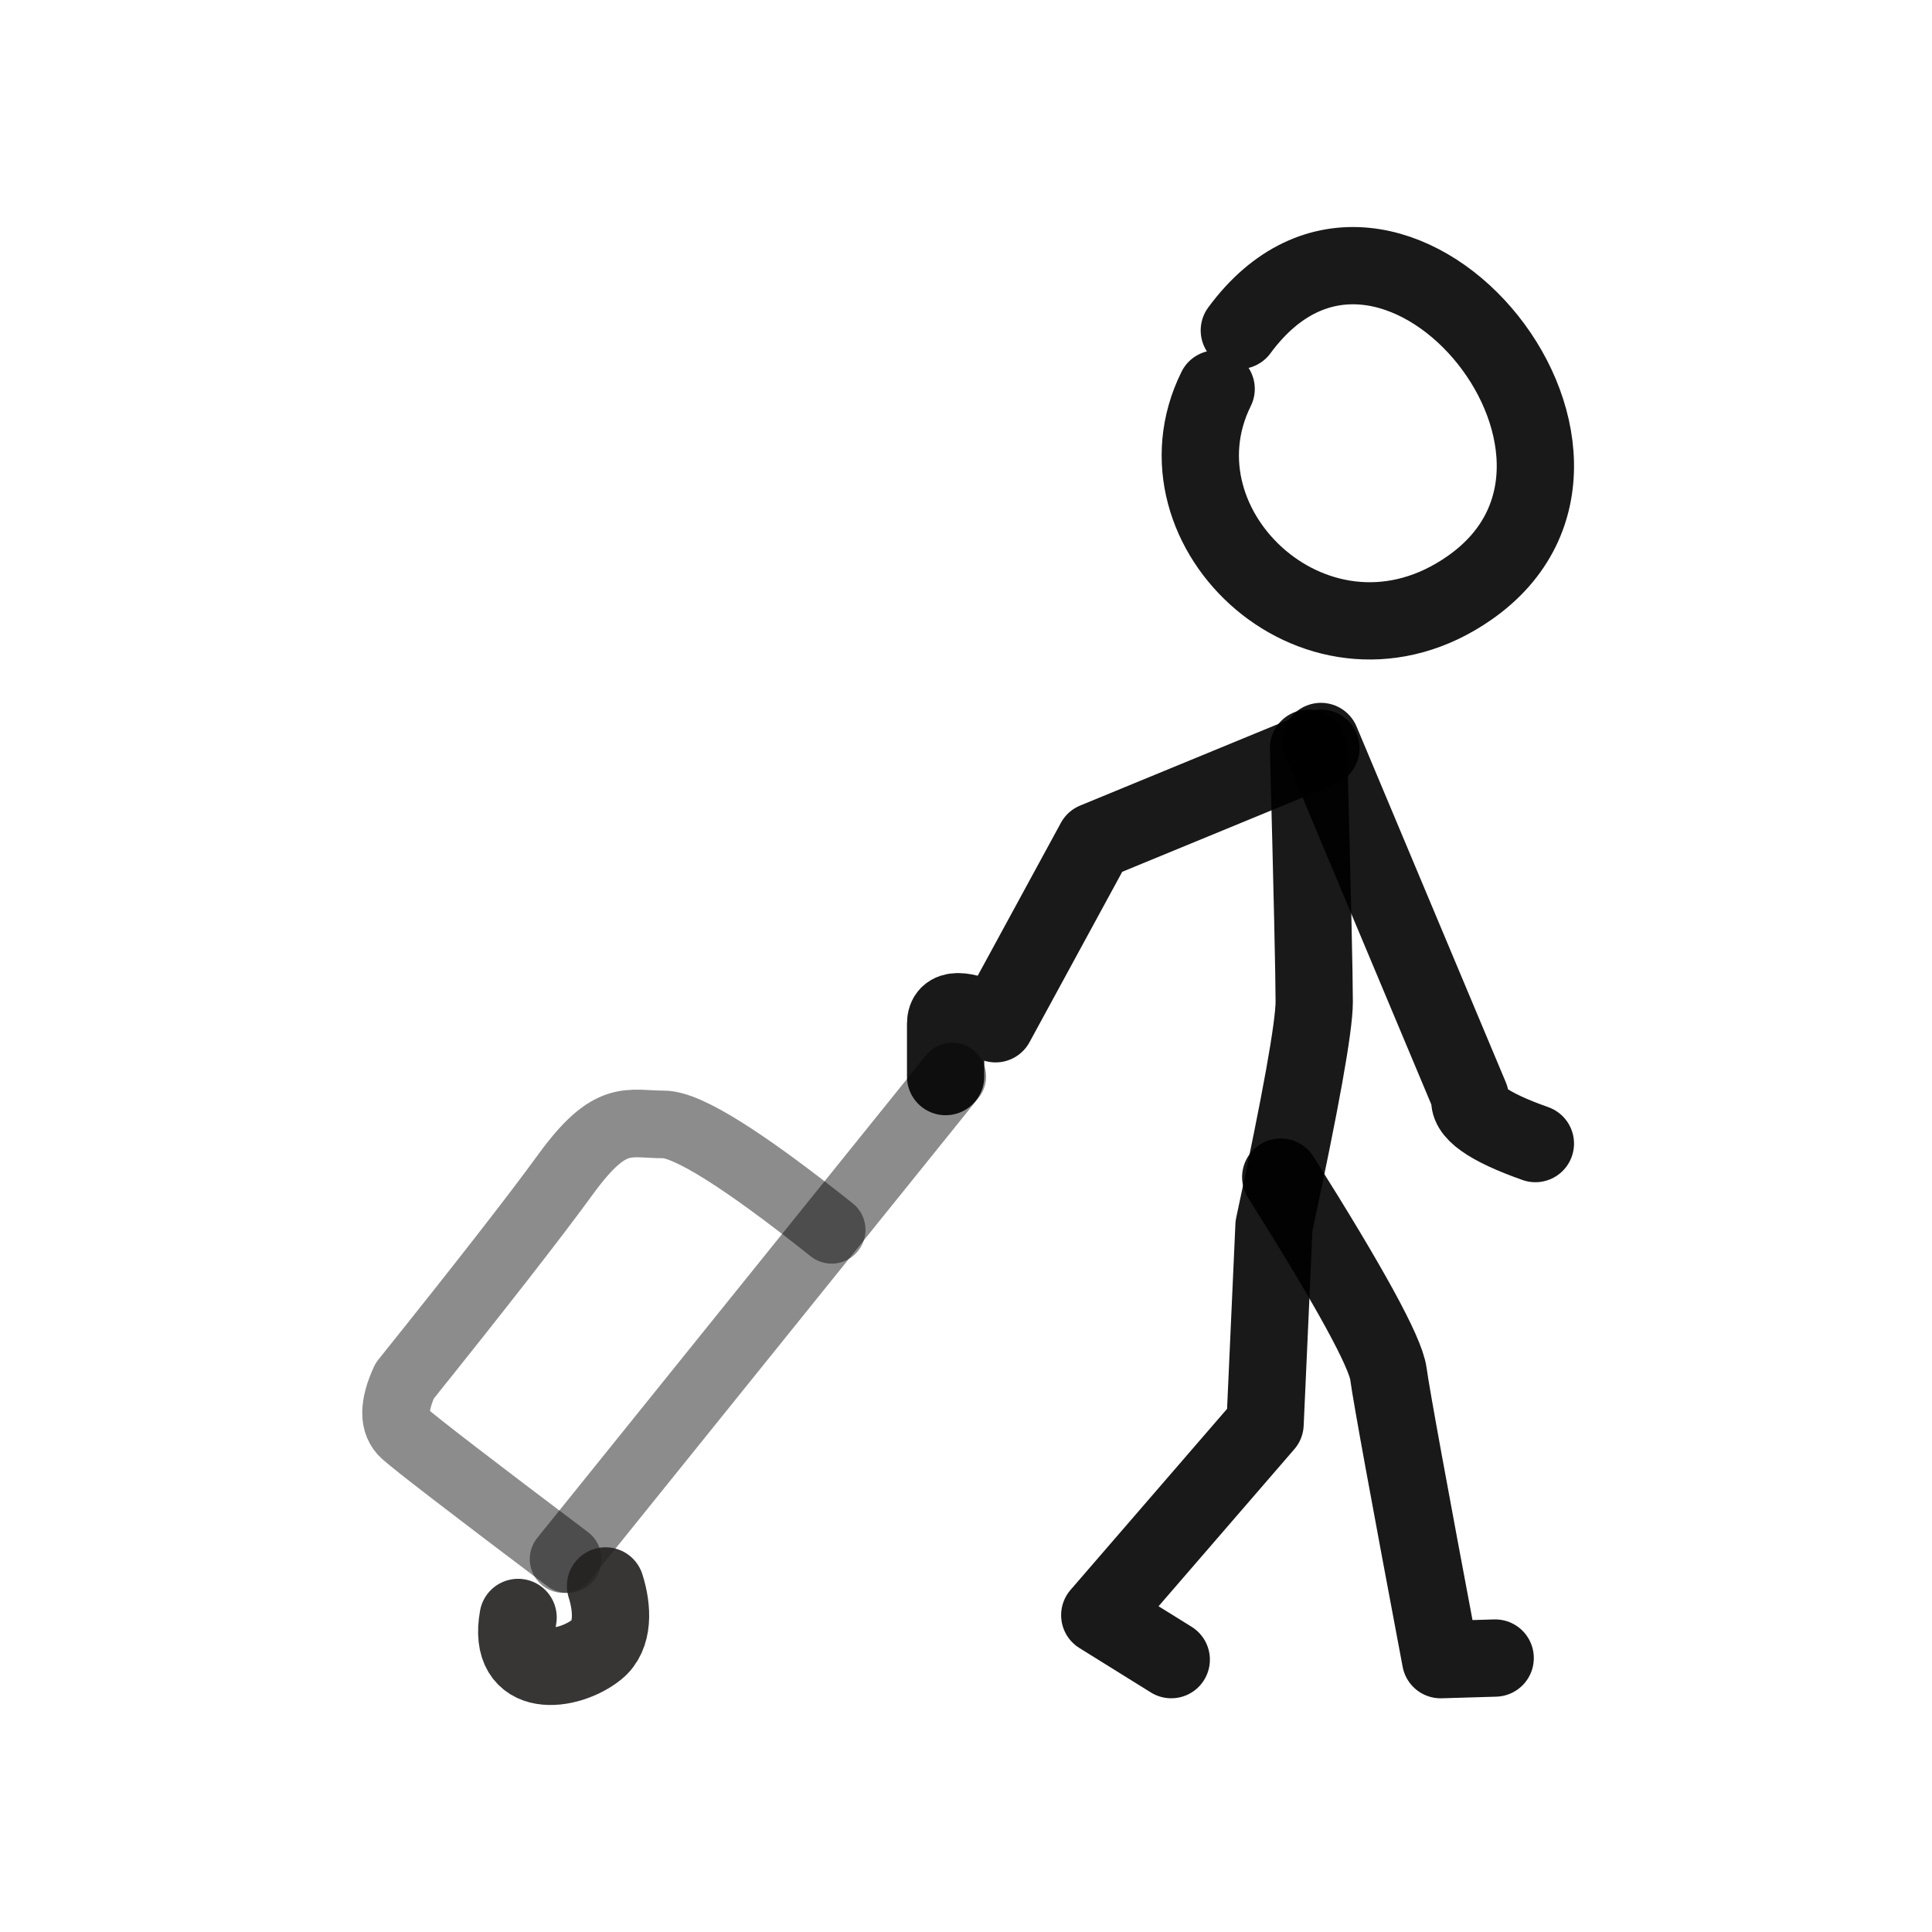
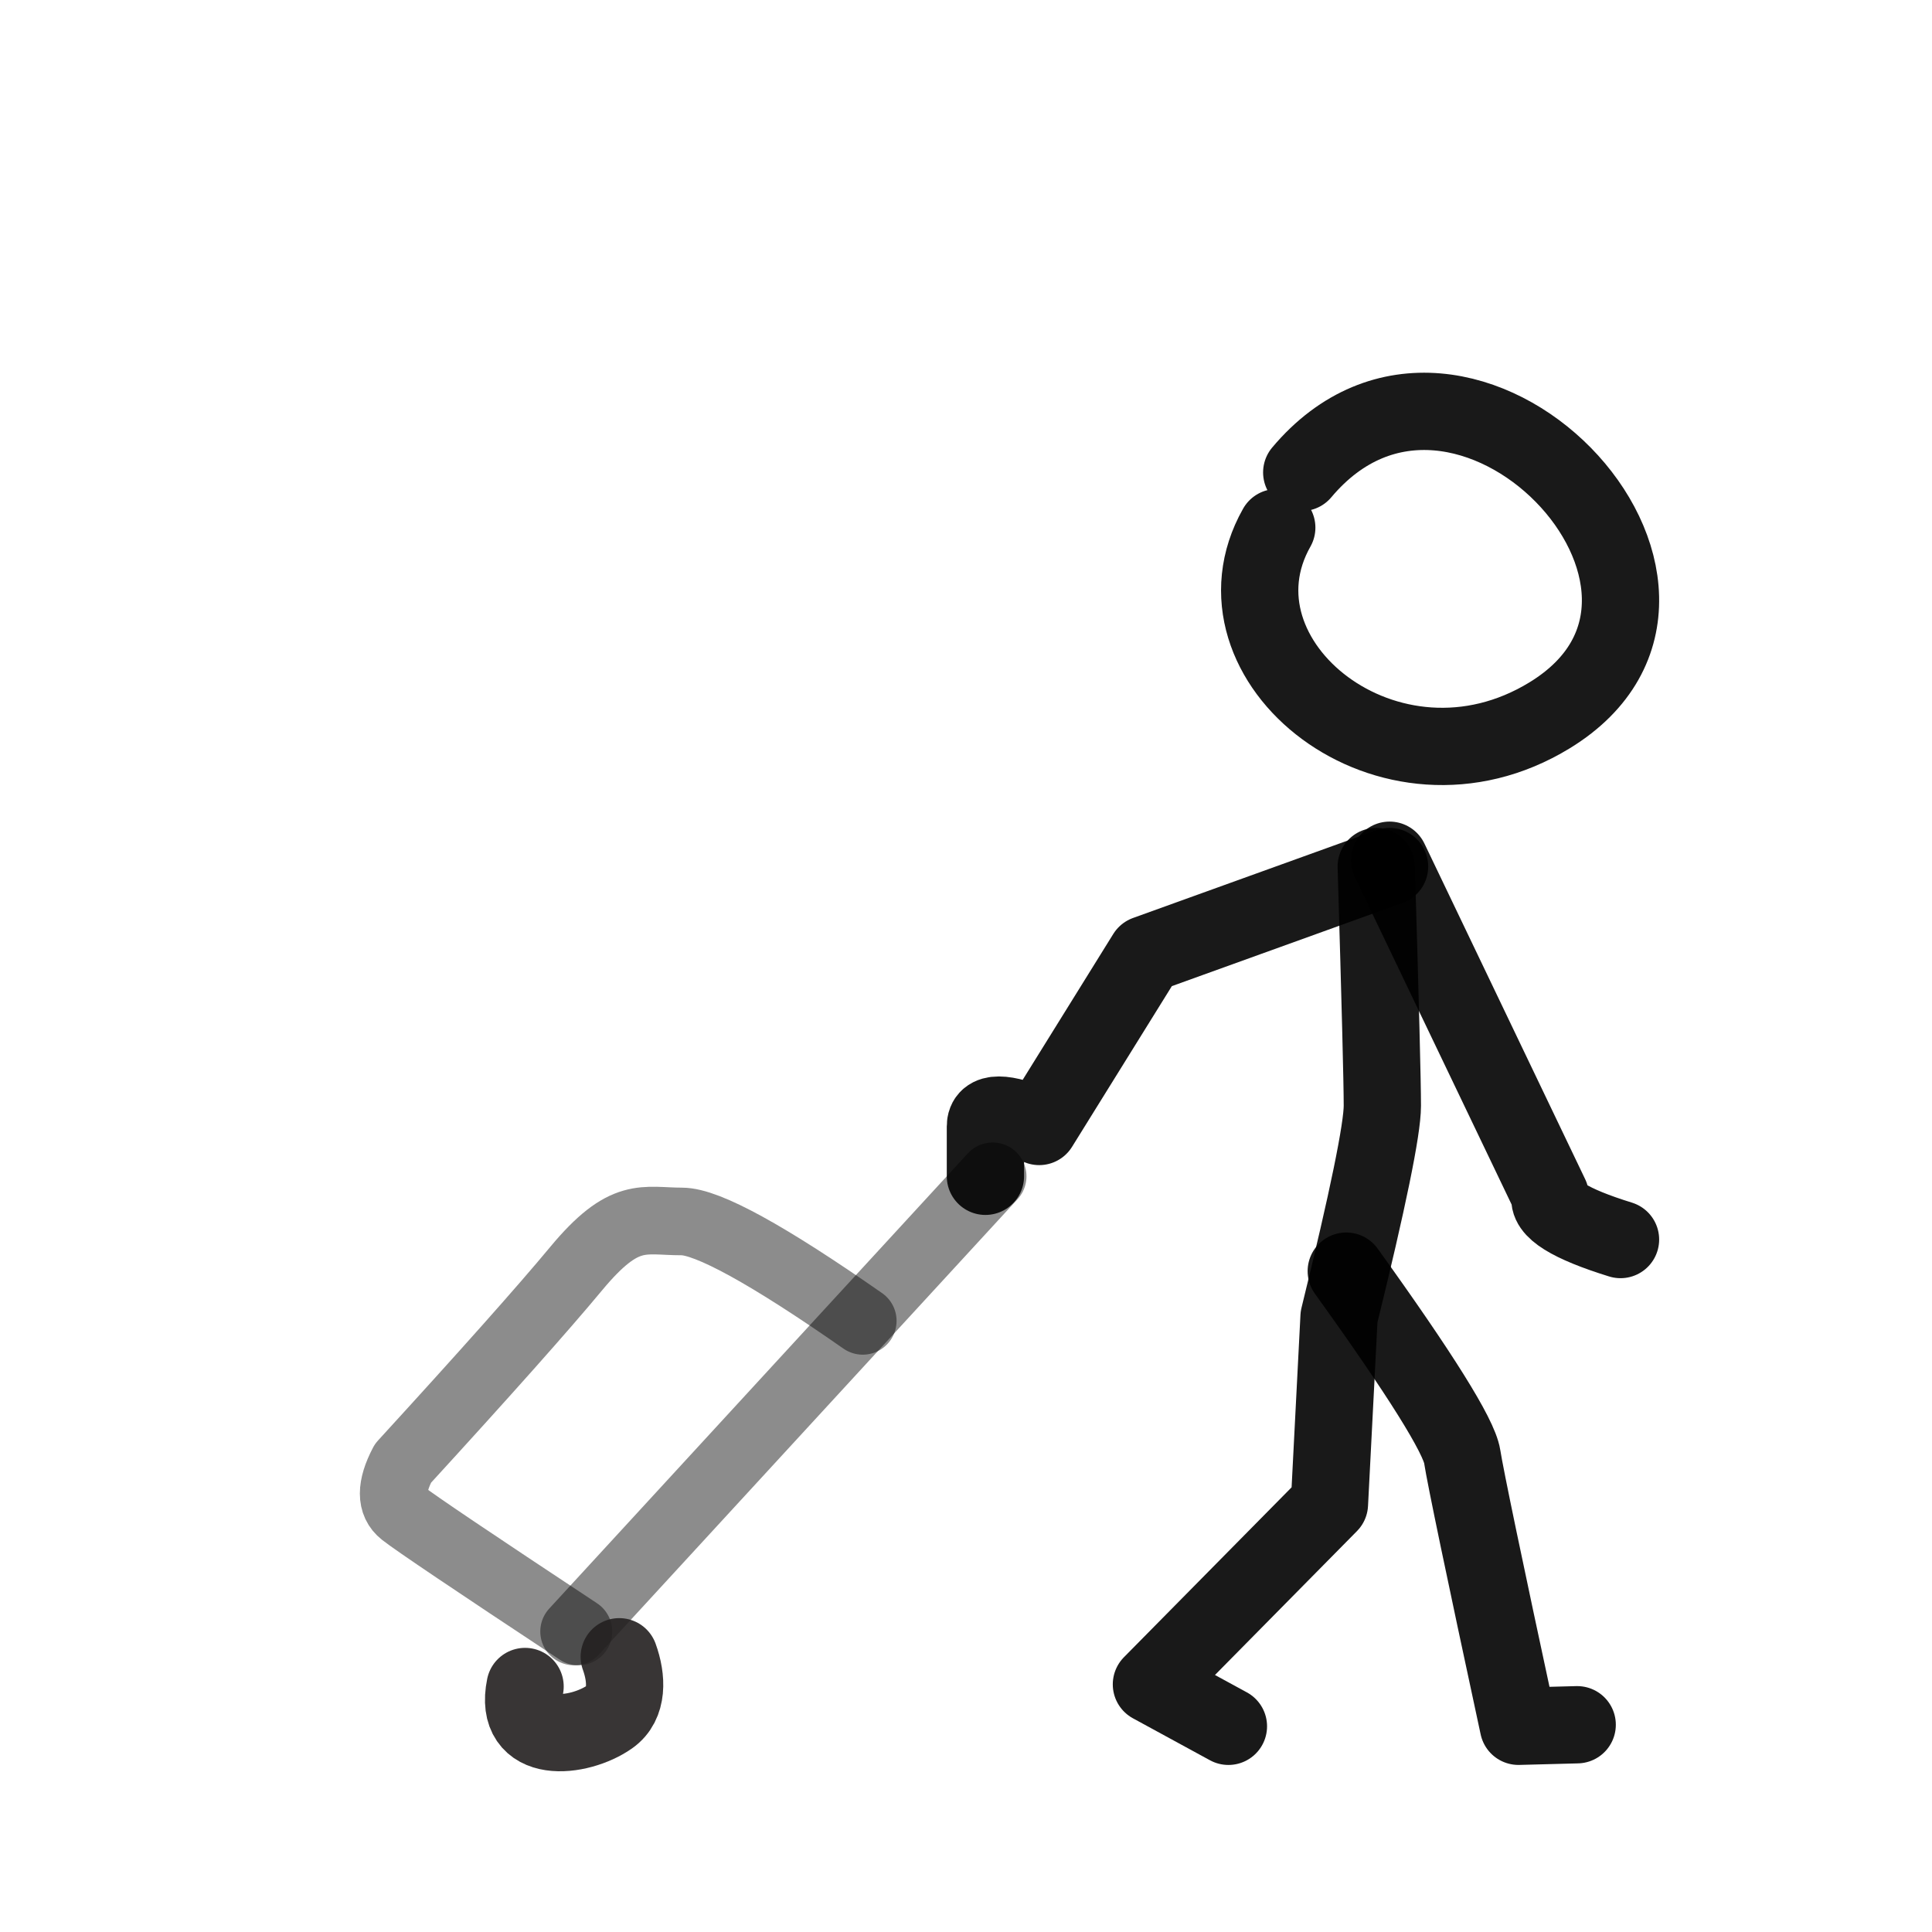
<svg xmlns="http://www.w3.org/2000/svg" id="Layer_1" version="1.1" viewBox="0 0 800 800">
  <defs>
    <style>
      .st0 {
        isolation: isolate;
        opacity: .5;
        stroke-width: 28px;
      }

      .st0, .st1, .st2 {
        fill: none;
        stroke-linecap: round;
        stroke-linejoin: round;
        stroke-opacity: .9;
      }

      .st0, .st2 {
        stroke: #000;
      }

      .st1 {
        stroke: #231f20;
      }

      .st1, .st2 {
        stroke-width: 32px;
      }
    </style>
  </defs>
-   <path class="st2" d="M513.18,136.81c61.82-83.99,174.59,51.25,95.35,106.6-61.57,43.02-133.86-24.03-104.95-82.37" />
-   <path class="st2" d="M541.84,309.81c1.57,59.74,2.35,94.74,2.35,105s-5.55,41.16-16.65,92.71l-3.7,82.11-68.45,79.18,29.6,18.41" />
-   <path class="st2" d="M546.97,307.03l61.8,147.31c-1.51,5.9,7.49,12.3,27,19.19" />
-   <path class="st2" d="M546.97,309.81l-93.62,38.55-41.11,75.56c-13.78-6.66-20.68-6.66-20.68,0v21.87" />
-   <path class="st2" d="M530.32,487.42c28.51,45.26,43.37,72.39,44.59,81.4,1.22,9.01,8.43,48.48,21.62,118.41l22.59-.67" />
-   <path class="st0" d="M394.33,445.79l-160.96,199.81" />
-   <path class="st0" d="M344.38,509.24c-36.54-29.09-59.74-43.64-69.59-43.64-14.78,0-21.92-5.01-40.65,20.75-12.49,17.17-34.68,45.65-66.57,85.43-4.76,10.35-4.76,17.66,0,21.92,4.76,4.26,27.25,21.56,67.47,51.9" />
-   <path class="st1" d="M250.74,656.7c2.99,9.42,3.48,20.63-3.63,26.35-11.73,9.44-37.27,12.82-32.58-13.3" />
+   <path class="st2" d="M539.02,195.62c66.57-79.23,187.99,48.34,102.67,100.56-66.3,40.58-144.14-22.67-113.01-77.7" />
+   <path class="st2" d="M569.87,358.81c1.69,56.36,2.53,89.37,2.53,99.05s-5.98,38.83-17.93,87.45l-3.98,77.46-73.71,74.69,31.88,17.37" />
+   <path class="st2" d="M575.39,356.2l66.55,138.96c-1.63,5.56,8.07,11.6,29.08,18.11" />
+   <path class="st2" d="M575.39,358.81l-100.81,36.36-44.27,71.28c-14.84-6.29-22.27-6.29-22.27,0v20.63" />
+   <path class="st2" d="M557.46,526.35c30.7,42.69,46.7,68.29,48.01,76.78,1.32,8.5,9.08,45.73,23.28,111.69l24.33-.64" />
+   <path class="st0" d="M411.04,487.09l-173.32,188.48" />
+   <path class="st0" d="M357.25,546.94c-39.35-27.44-64.33-41.16-74.94-41.16-15.91,0-23.6-4.72-43.77,19.57-13.45,16.2-37.34,43.06-71.69,80.59-5.12,9.77-5.12,16.66,0,20.67,5.12,4.02,29.34,20.33,72.65,48.95" />
+   <path class="st1" d="M256.42,686.03c3.22,8.89,3.75,19.46-3.91,24.86-12.64,8.9-40.13,12.09-35.09-12.55" />
</svg>
